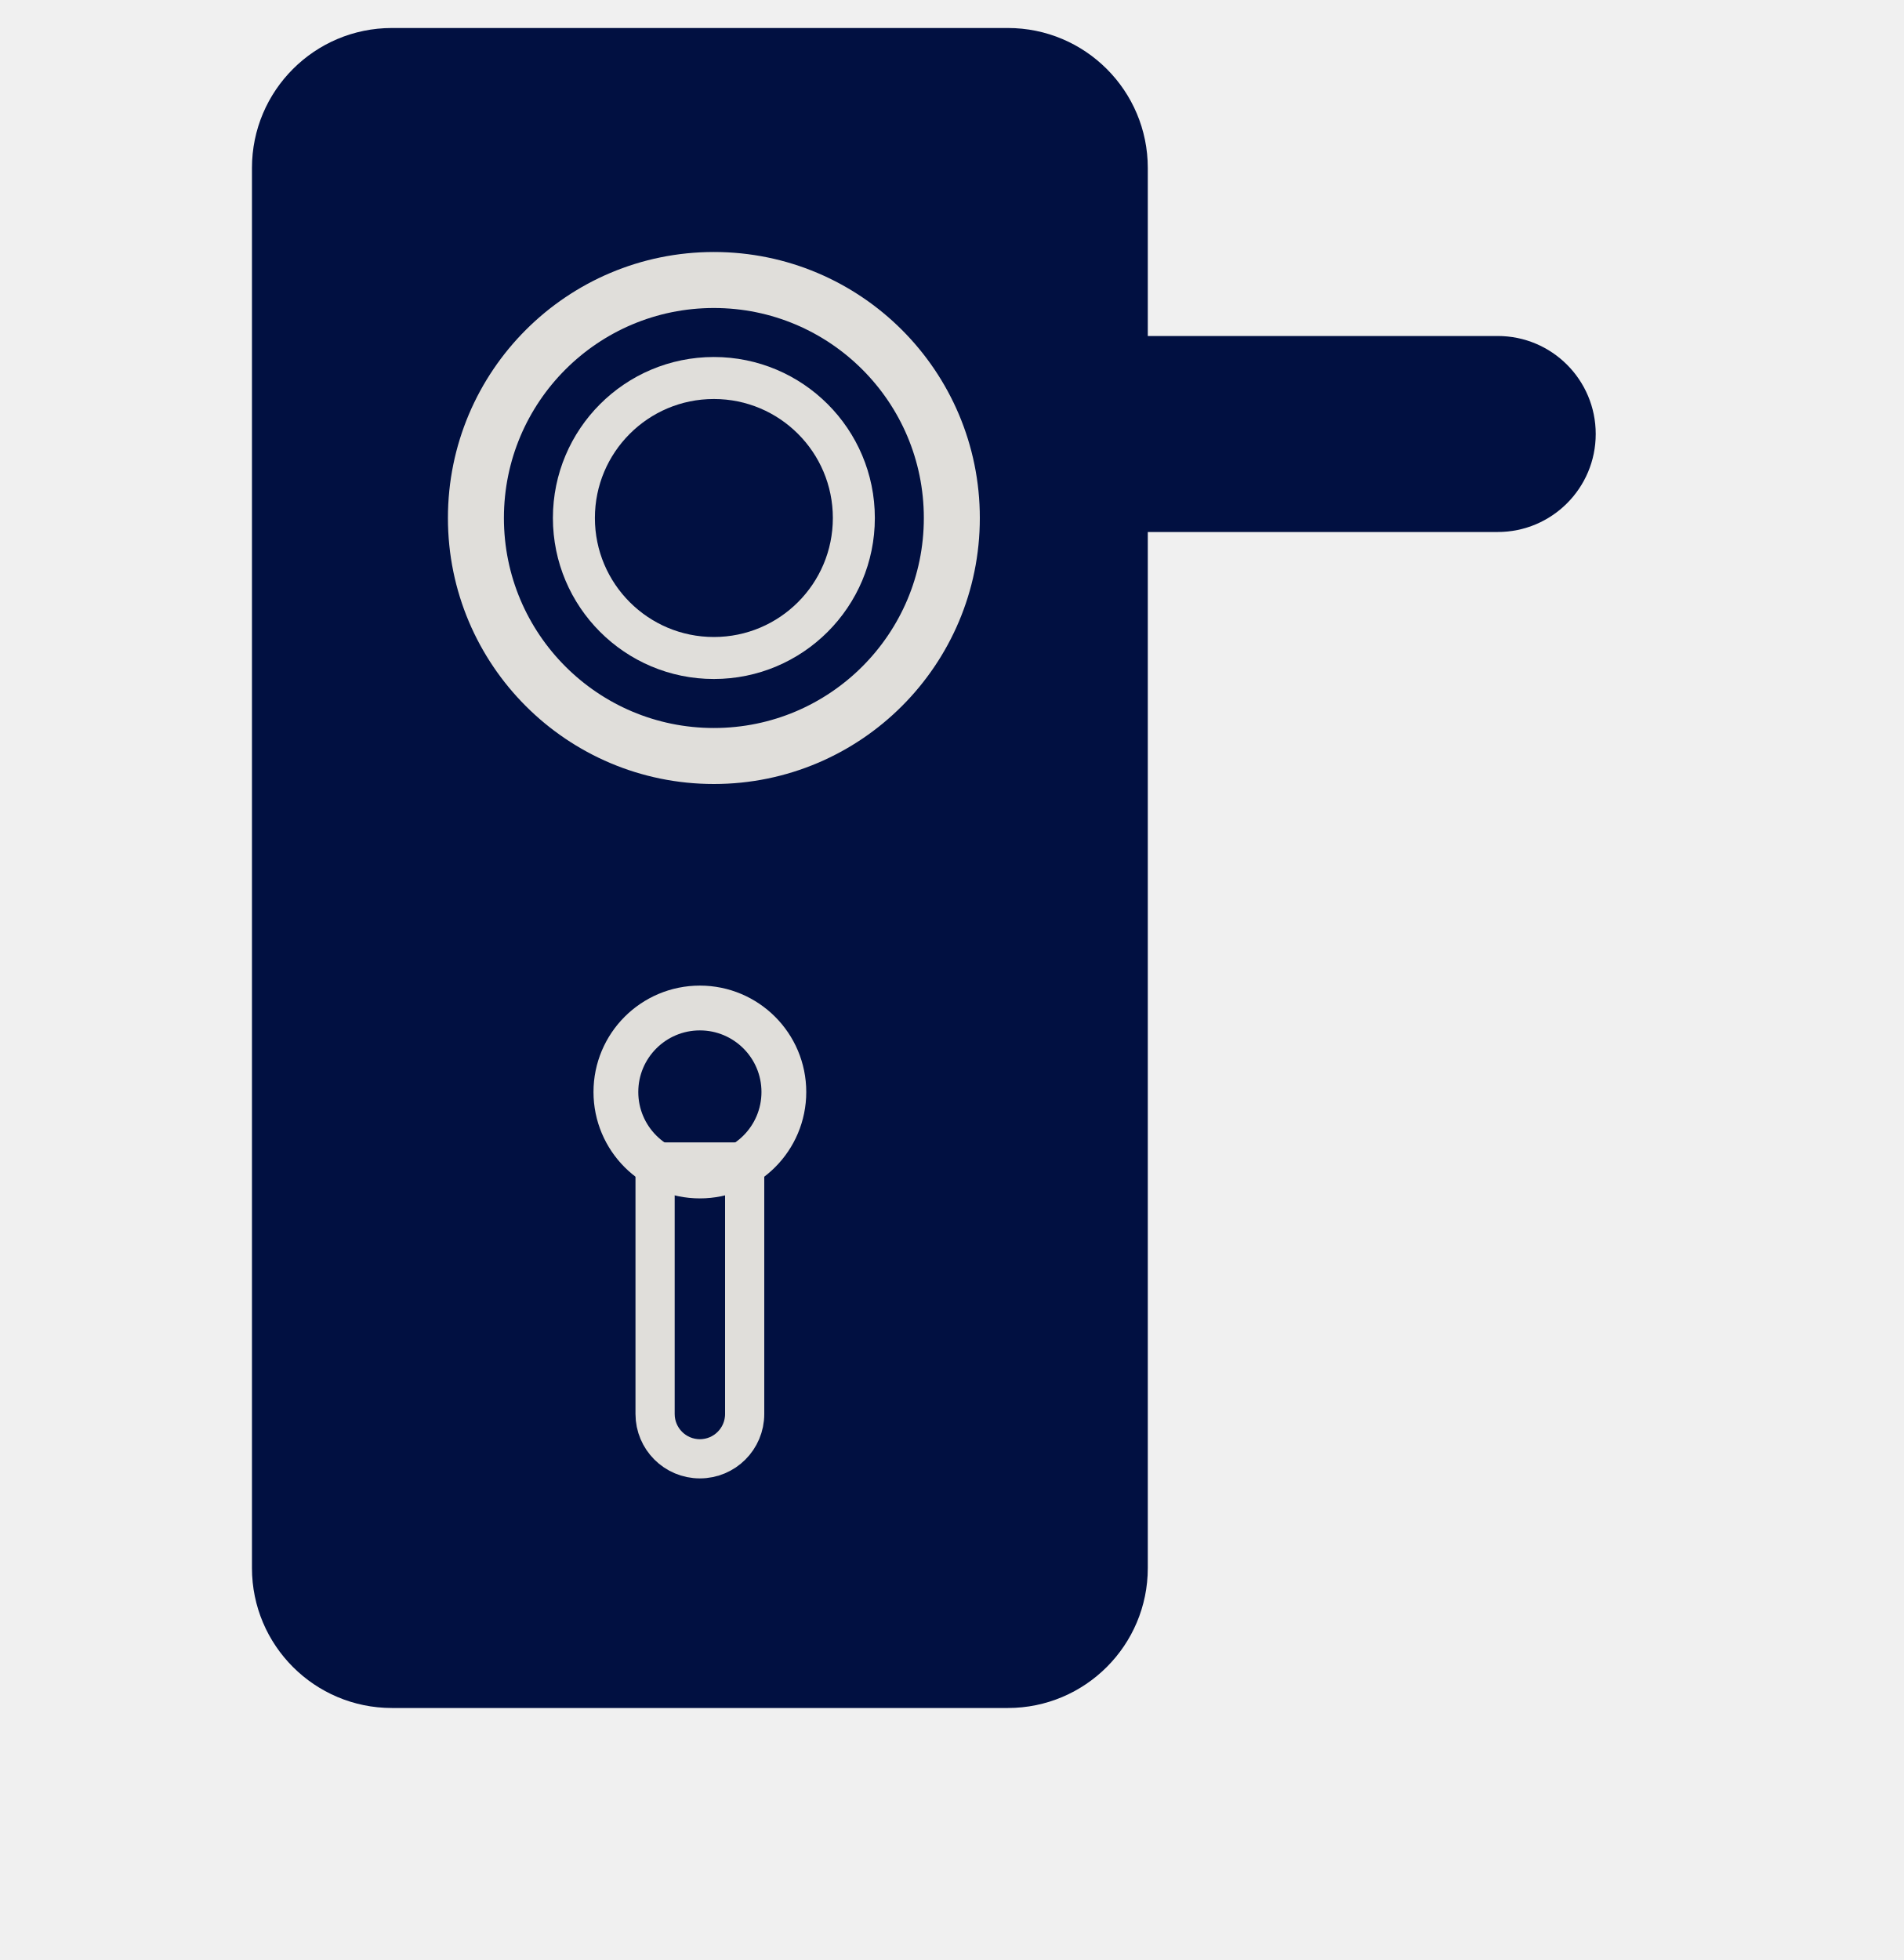
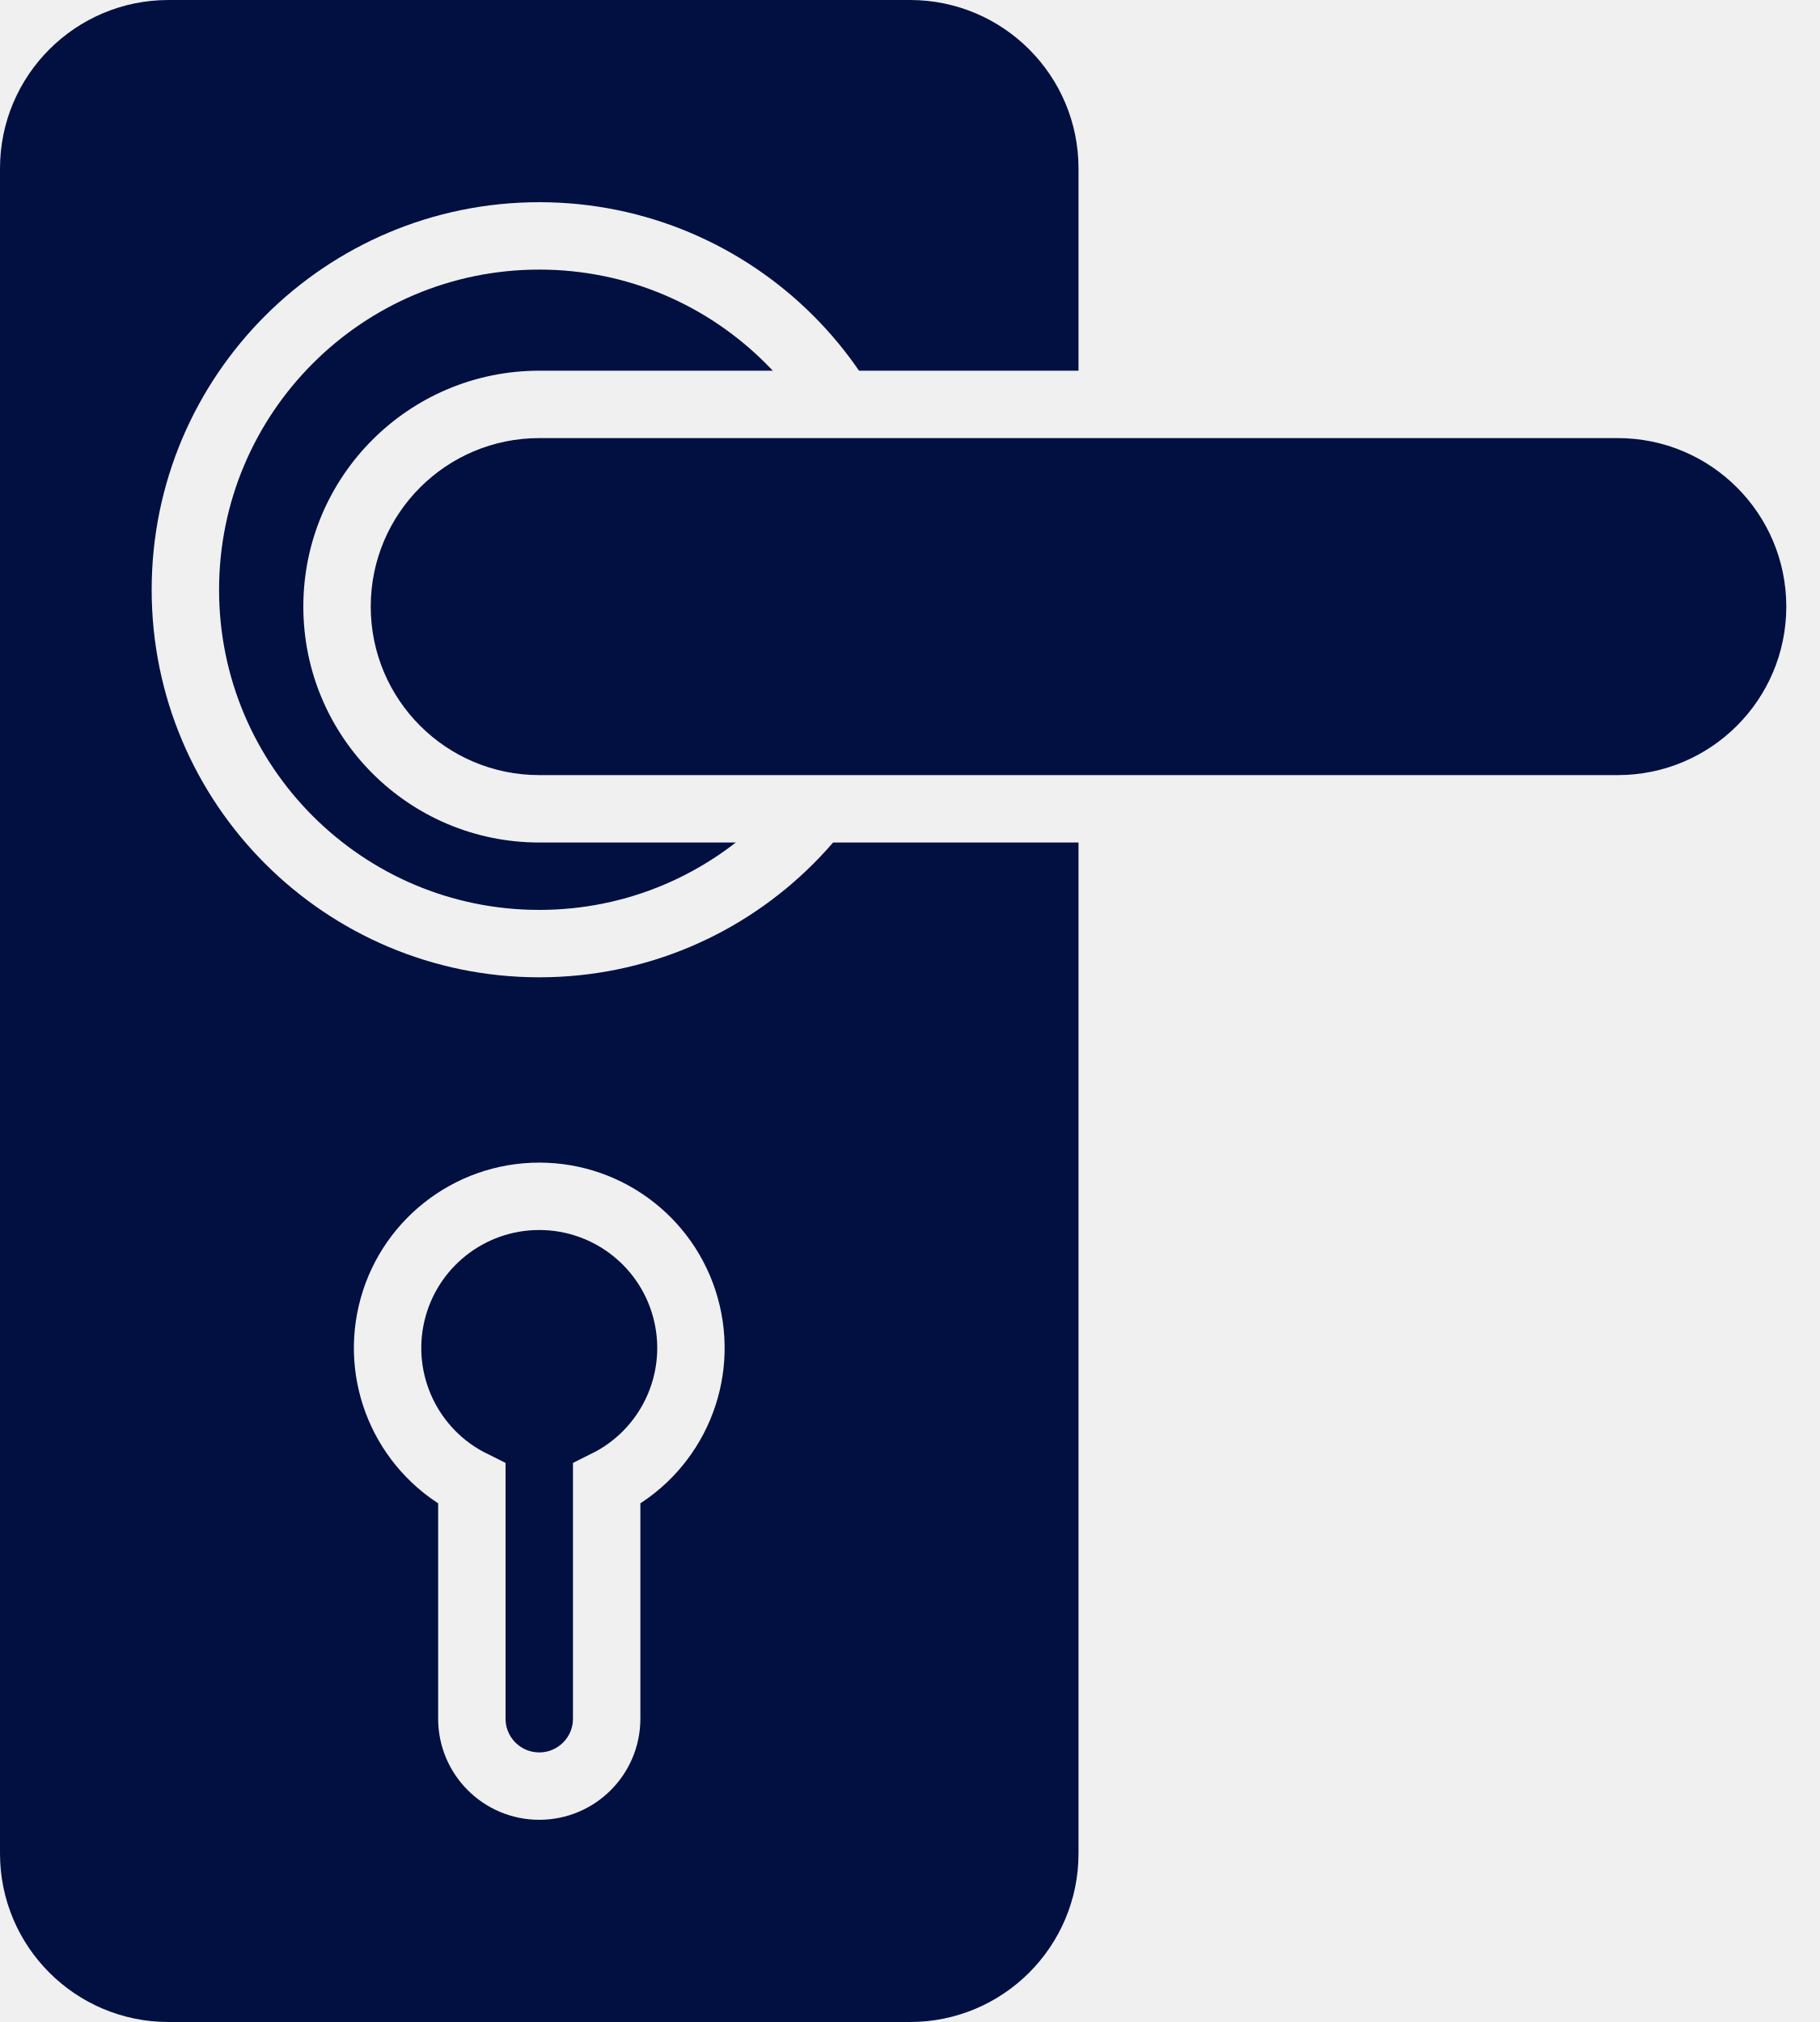
- <svg xmlns="http://www.w3.org/2000/svg" width="68" height="70" viewBox="0 0 68 70" fill="none">
-   <rect x="9" y="1" width="32" height="60" rx="5" fill="#011041" />
-   <path d="M40.5 12h13a3.5 3.5 0 0 1 0 7h-13z" fill="#011041" />
-   <circle cx="25.5" cy="18.5" r="8.5" stroke="#E0DEDA" stroke-width="2" />
-   <circle cx="25.5" cy="18.5" r="5" stroke="#E0DEDA" stroke-width="1.5" />
-   <circle cx="25" cy="39" r="3" stroke="#E0DEDA" stroke-width="1.6" />
-   <path d="M23.4 41.5h3.2v9a1.6 1.6 0 0 1-3.2 0z" stroke="#E0DEDA" stroke-width="1.4" />
+ <svg xmlns="http://www.w3.org/2000/svg" width="54" height="60" viewBox="0 0 54 60" fill="none">
+   <defs>
+     <mask id="m" maskUnits="userSpaceOnUse" x="0" y="0" width="54" height="60">
+       <rect width="54" height="60" fill="#fff" />
+       <circle cx="16" cy="17.5" r="10.5" stroke="#000" stroke-width="2" />
+       <rect x="9" y="11" width="46" height="14" rx="7" fill="#000" />
+       <path d="M14 44.03A4.5 4.5 0 1 1 18 44.03V51a2 2 0 0 1-4 0Z" stroke="#000" stroke-width="2" />
+     </mask>
+   </defs>
+   <rect width="32" height="60" rx="5" fill="#011041" mask="url(#m)" />
+   <rect x="11" y="13" width="42" height="10" rx="5" fill="#011041" />
</svg>
